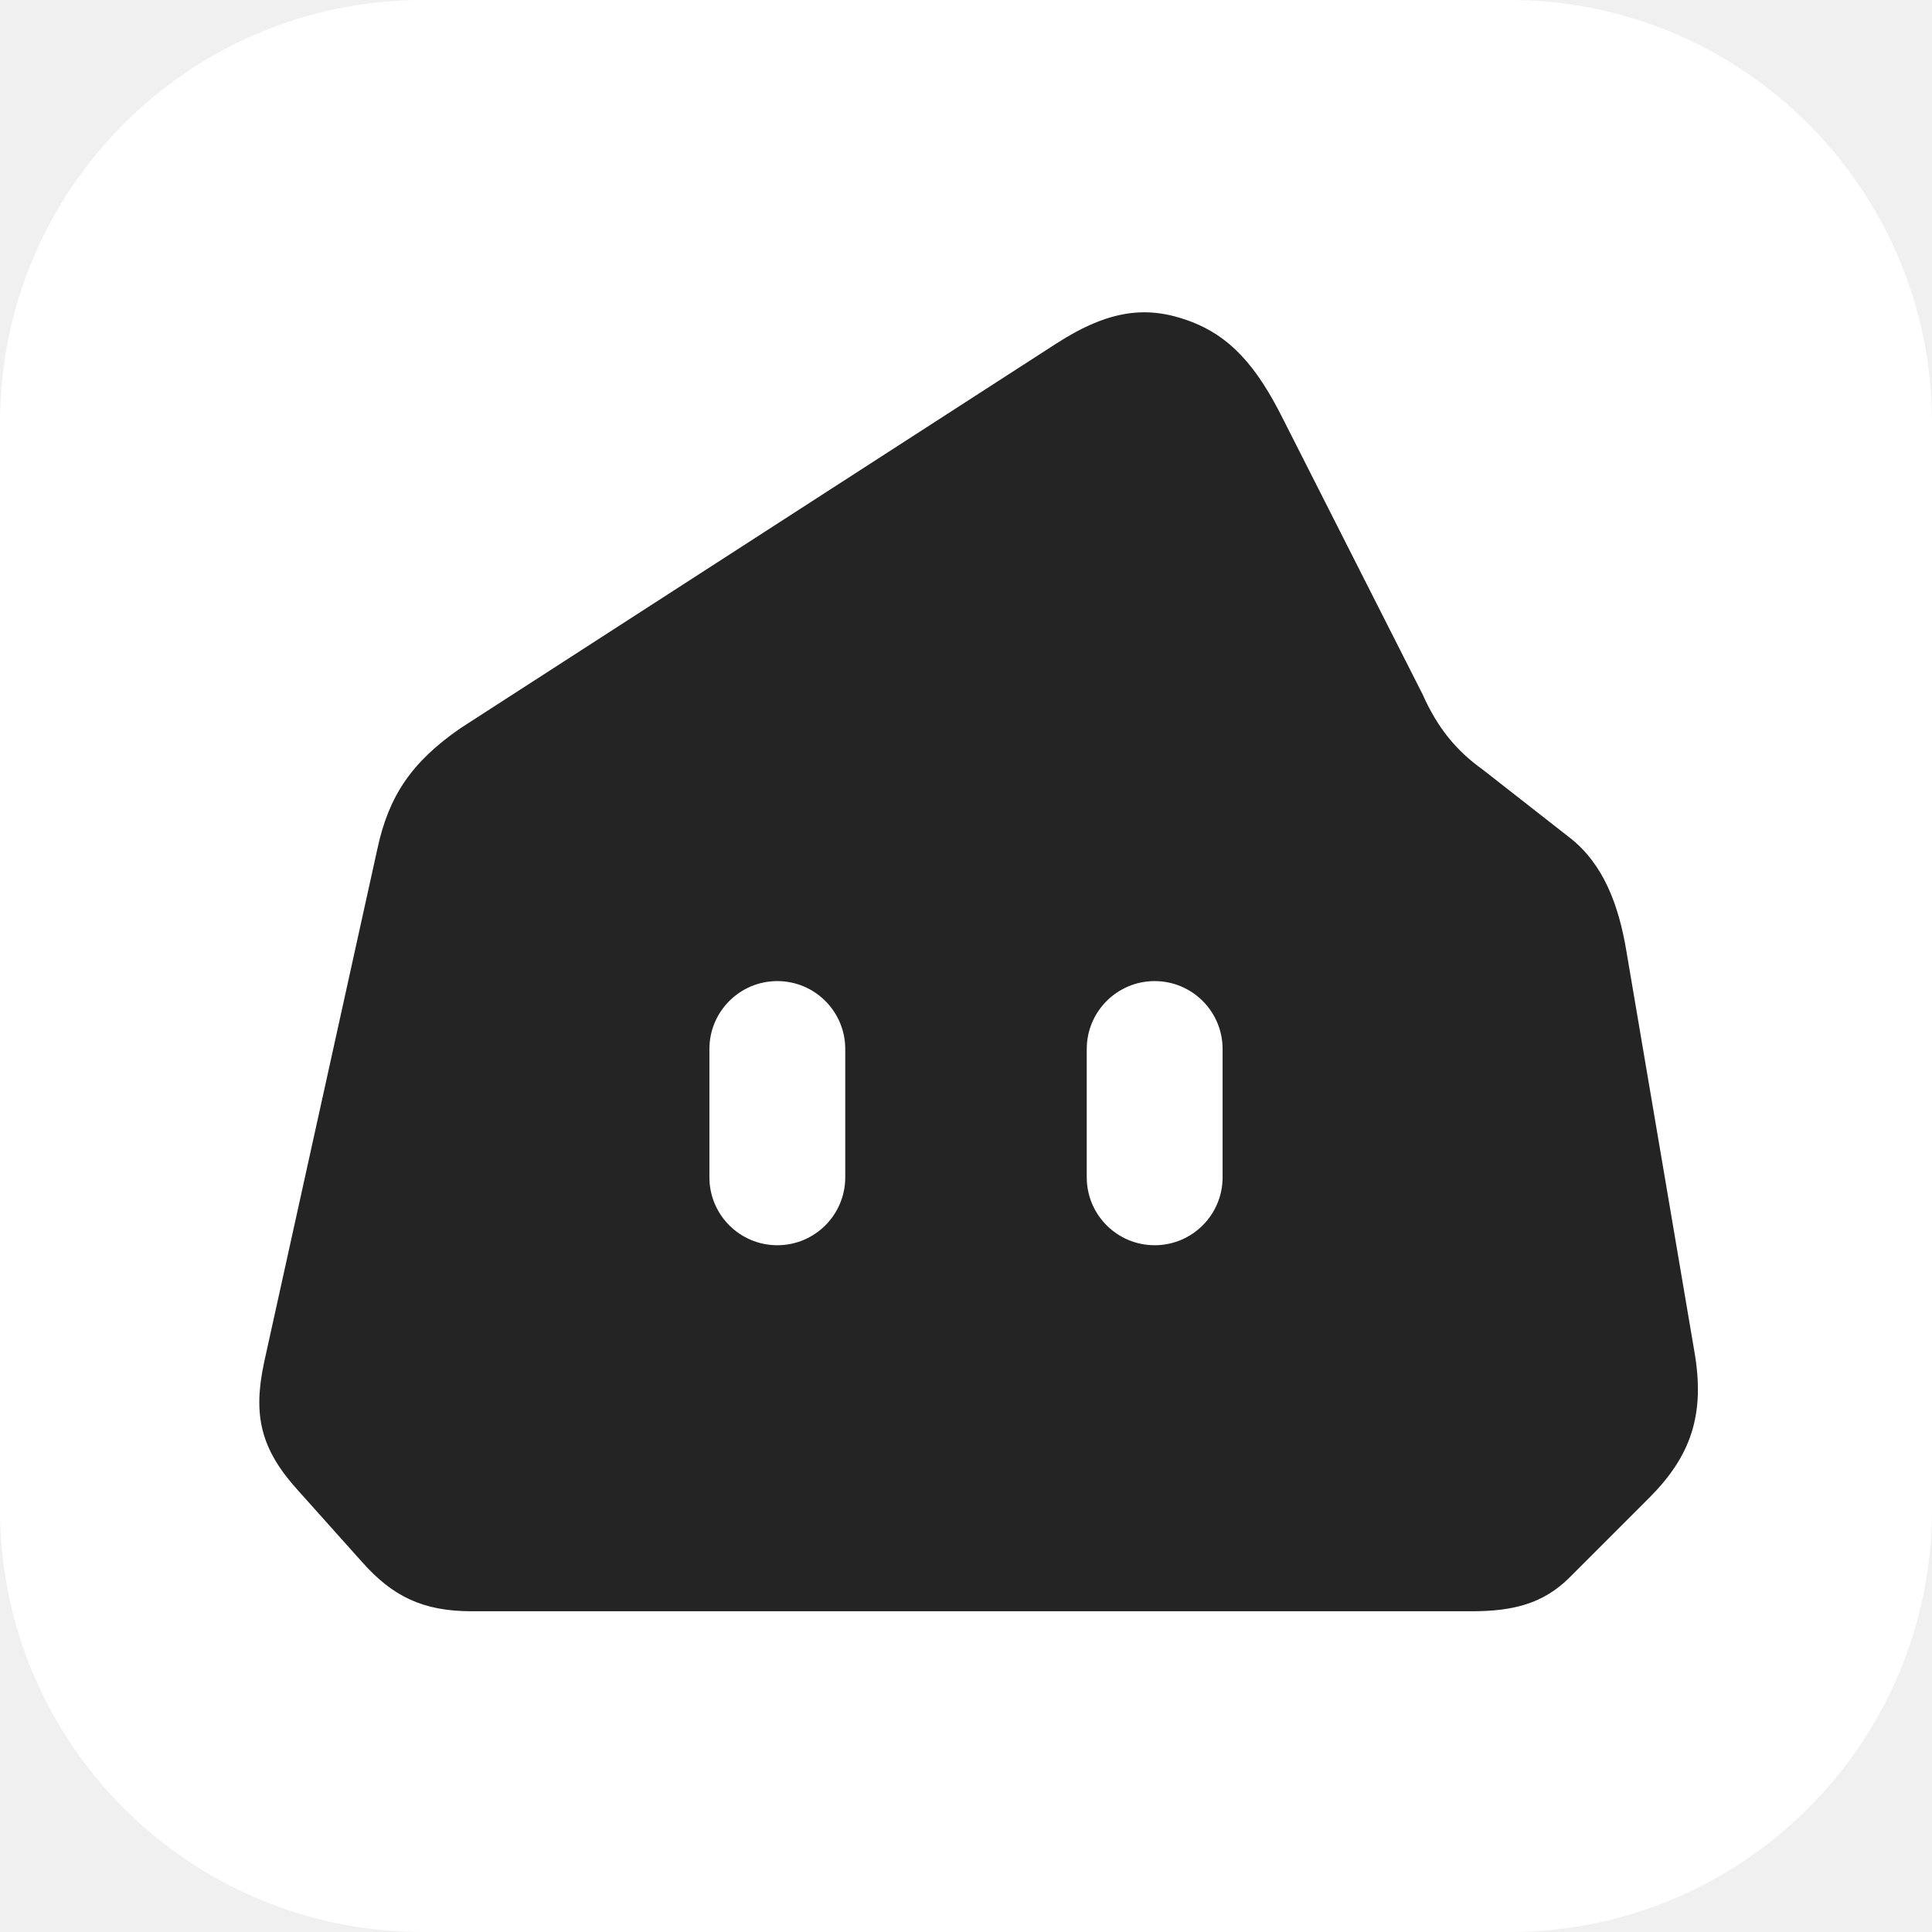
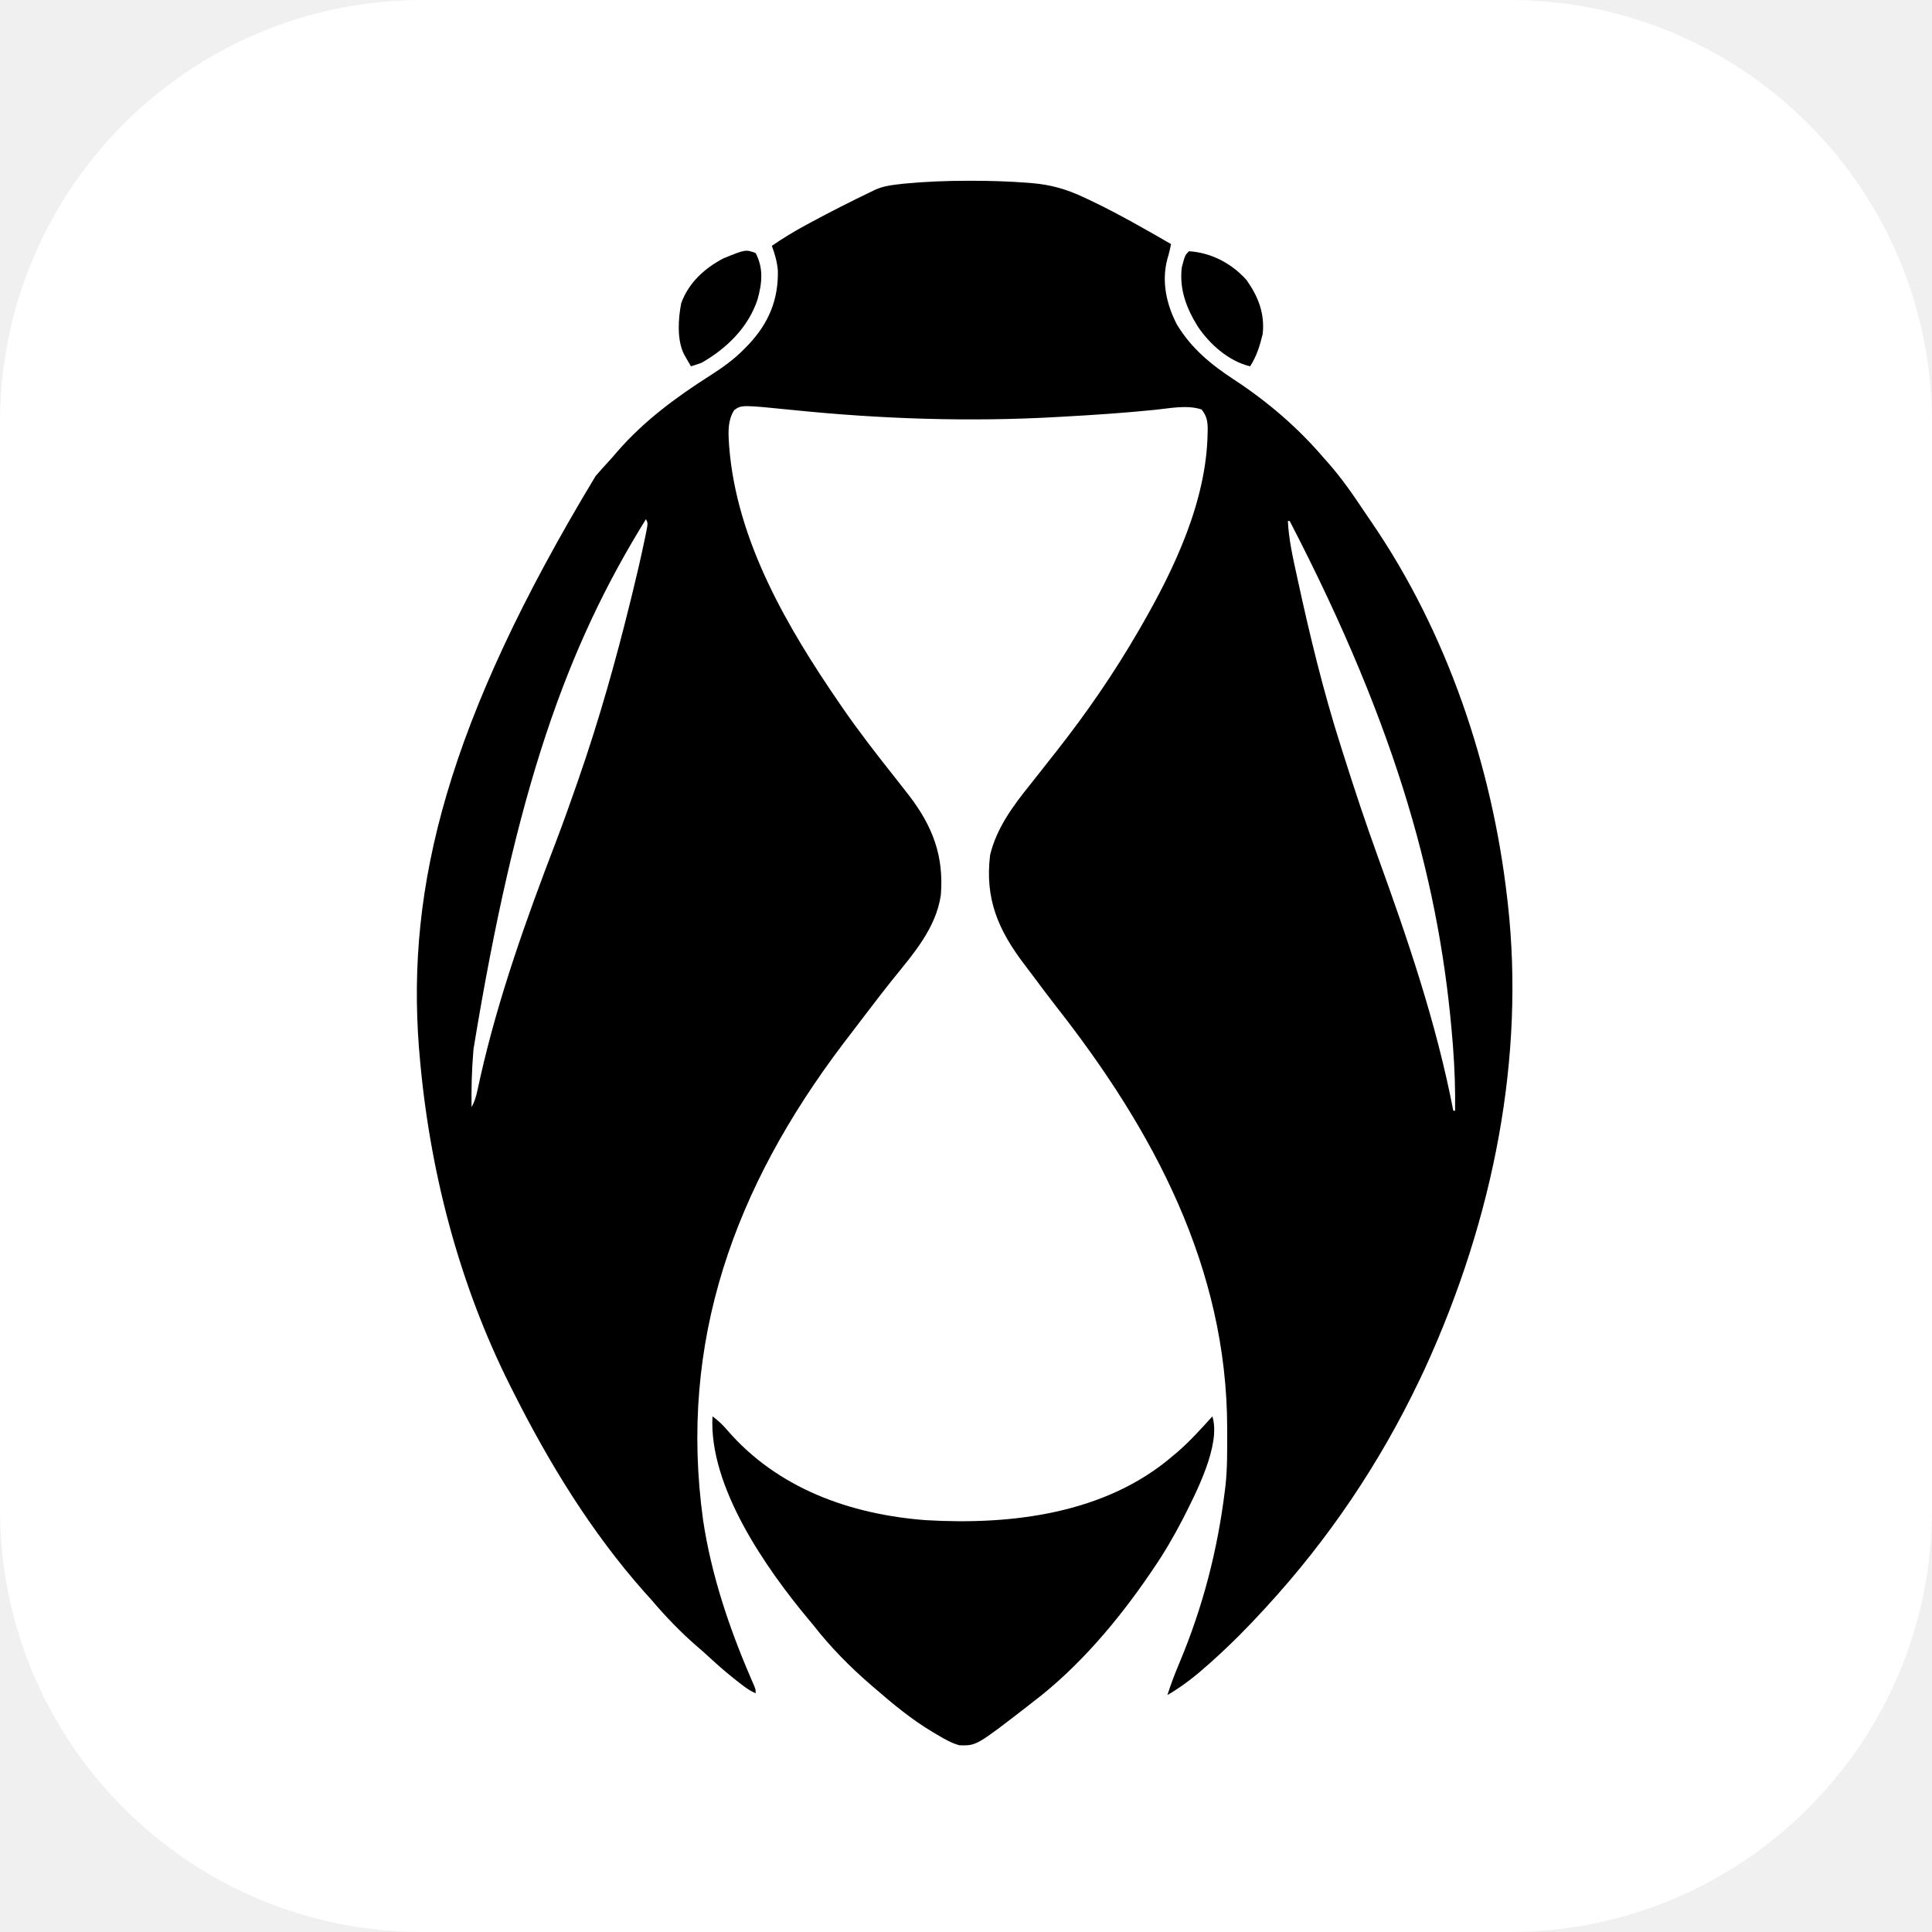
<svg xmlns="http://www.w3.org/2000/svg" width="512" height="512" viewBox="0 0 512 512">
-   <rect width="512" height="512" rx="112" fill="#fff" />
-   <path fill="#242424" d="M125 427c-13 0-21-4-29-13l-17-19c-10-11-12-20-9-34l30-136c3-14 9-23 22-32L280 91c14-9 24-10 35-6s18 12 25 26l37 73c4 9 9 15 16 20l23 18c9 7 13 18 15 30l18 106c3 17-1 28-12 39l-21 21c-7 7-15 9-26 9Z" />
-   <rect x="188" y="260" width="36" height="70" rx="18" fill="#fff" />
-   <rect x="288" y="260" width="36" height="70" rx="18" fill="#fff" />
+   <rect id="icon-background" width="512" height="512" rx="112" fill="#fff" />
+   <g transform="translate(41.58 12.26) scale(0.4765)">
+     <path d="M0 0 C0.36 -0 0.36 -0 2.21 -0 C12.25 0.01 22.23 0.3 32.25 1.06 C33.28 1.14 34.31 1.22 35.38 1.3 C45.86 2.21 54.34 4.59 63.88 9.06 C64.4 9.3 64.4 9.3 67.03 10.52 C77.84 15.61 88.29 21.3 98.69 27.19 C99.45 27.62 100.21 28.05 101 28.49 C104.91 30.7 108.8 32.93 112.69 35.19 C112.17 38.06 111.51 40.76 110.65 43.55 C107.35 56.03 110.12 68.61 115.94 79.88 C123.98 93.25 135 102.26 147.87 110.68 C166.39 122.8 183.32 137.34 197.69 154.19 C198.49 155.09 199.29 155.98 200.11 156.91 C207.58 165.39 213.91 174.5 220.16 183.91 C221.54 185.97 222.94 188.02 224.35 190.07 C266.28 251.34 291.33 325.75 299.69 399.19 C299.81 400.21 299.92 401.23 300.05 402.28 C309.34 486.24 292.87 575.77 253.58 661.32 C252.66 663.25 251.74 665.17 250.83 667.1 C228.86 713.16 200.25 755.62 165.69 793.19 C165.16 793.77 164.63 794.35 164.08 794.95 C155.03 804.84 145.67 814.24 135.69 823.19 C135.08 823.73 134.47 824.28 133.85 824.85 C126.52 831.4 119.22 837.24 110.69 842.19 C112.64 836 114.94 830.05 117.46 824.07 C130.46 793.08 138.6 761.54 142.69 728.19 C142.79 727.36 142.9 726.53 143 725.68 C144.06 716.06 143.93 706.36 143.94 696.69 C143.94 695.73 143.94 694.78 143.94 693.79 C143.84 604.55 102.97 528.28 49.11 459.58 C44.32 453.46 39.68 447.22 35.04 440.99 C33.76 439.29 32.48 437.6 31.19 435.91 C16.59 416.75 9.11 399.28 12.08 374.99 C15.62 360.18 24.71 347.81 34.08 336.18 C36.01 333.78 37.91 331.36 39.81 328.93 C41.14 327.23 42.47 325.53 43.81 323.84 C44.27 323.25 44.73 322.67 45.21 322.07 C46.25 320.75 47.29 319.43 48.33 318.11 C65.36 296.54 80.93 273.99 94.69 250.19 C95.07 249.52 95.46 248.86 95.86 248.17 C114.57 215.8 132.54 178.09 133.06 139.94 C133.08 139.23 133.09 138.53 133.1 137.81 C133.06 133.46 132.42 130.6 129.69 127.19 C121.7 124.53 112.29 126.51 104.09 127.36 C86.98 129.1 69.86 130.26 52.69 131.19 C51.67 131.25 50.65 131.31 49.6 131.37 C0.67 134.16 -48.73 132.49 -97.45 127.51 C-126.06 124.62 -126.06 124.62 -130.17 127.48 C-133.69 132.74 -133.61 139.29 -133.19 145.38 C-133.14 146.14 -133.09 146.91 -133.04 147.71 C-128.98 200.27 -100.53 248.71 -71.31 291.19 C-71.06 291.55 -71.06 291.55 -69.79 293.4 C-60.67 306.62 -50.76 319.35 -40.78 331.93 C-38.61 334.67 -36.45 337.42 -34.31 340.19 C-33.88 340.75 -33.44 341.31 -32.99 341.89 C-19.87 359.01 -13.58 375.48 -15.31 397.19 C-18.01 415.87 -30.89 430.26 -42.31 444.44 C-46.28 449.37 -50.13 454.4 -53.97 459.43 C-55.42 461.33 -56.88 463.22 -58.33 465.11 C-61.68 469.46 -65 473.82 -68.31 478.19 C-68.59 478.55 -68.59 478.55 -70 480.41 C-129.82 559.61 -161.39 645.35 -147.5 745.2 C-142.98 775.05 -133.33 803.99 -121.46 831.65 C-121.05 832.61 -120.64 833.56 -120.22 834.55 C-119.85 835.4 -119.48 836.25 -119.1 837.12 C-118.31 839.19 -118.31 839.19 -118.31 841.19 C-122.28 839.47 -125.51 836.85 -128.88 834.19 C-129.18 833.94 -129.18 833.94 -130.74 832.71 C-135.64 828.81 -140.29 824.7 -144.88 820.44 C-146.92 818.55 -149 816.73 -151.12 814.94 C-160.17 807.07 -168.57 798.32 -176.31 789.19 C-177.6 787.75 -178.89 786.31 -180.19 784.88 C-209.86 751.42 -233.31 713.03 -253.31 673.19 C-253.81 672.2 -254.31 671.22 -254.82 670.2 C-283.67 612.72 -300 549.13 -305.31 485.19 C-305.41 484.07 -305.5 482.95 -305.6 481.8 C-312.38 392.41 -290.08 301.3 -207.31 164.19 C-205.04 161.57 -202.74 158.99 -200.39 156.45 C-198.52 154.42 -196.72 152.35 -194.94 150.25 C-180.29 133.51 -162.67 120.45 -144 108.56 C-136.8 103.95 -130.27 99.37 -124.31 93.19 C-123.6 92.46 -122.89 91.74 -122.16 90.99 C-111.07 79.14 -105.55 66.08 -105.97 49.73 C-106.43 44.93 -107.62 40.68 -109.31 36.19 C-103.14 31.93 -96.84 28.12 -90.25 24.56 C-89.31 24.05 -88.38 23.55 -87.41 23.02 C-76.51 17.15 -65.47 11.55 -54.31 6.19 C-53.66 5.87 -53.01 5.55 -52.33 5.22 C-48.19 3.31 -44.33 2.57 -39.81 2.06 C-39.19 1.99 -39.19 1.99 -36.03 1.62 C-24.02 0.46 -12.06 -0.02 0 0 Z M-179.31 188.19 C-223.53 259.42 -251.5 338.3 -275.19 482.69 C-275.25 483.41 -275.31 484.14 -275.38 484.89 C-276.22 495.01 -276.45 505.04 -276.31 515.19 C-274.56 512.04 -273.72 509.08 -272.97 505.57 C-272.72 504.43 -272.47 503.28 -272.21 502.1 C-272.07 501.48 -272.07 501.48 -271.38 498.31 C-261.31 453.86 -245.97 410.91 -229.68 368.41 C-225.35 357.08 -221.28 345.65 -217.31 334.19 C-217.08 333.53 -216.85 332.87 -216.62 332.19 C-205.35 299.72 -196.08 266.87 -187.88 233.5 C-187.62 232.48 -187.37 231.46 -187.11 230.41 C-184.54 219.93 -182.08 209.43 -179.9 198.86 C-179.72 198.01 -179.55 197.16 -179.36 196.29 C-178.19 190.43 -178.19 190.43 -179.31 188.19 Z M177.69 189.19 C178.17 199.38 180.4 209.19 182.56 219.12 C182.76 220.03 182.95 220.94 183.16 221.87 C189.89 252.93 197.39 283.86 207.04 314.16 C207.74 316.34 208.43 318.53 209.12 320.71 C214.94 339.14 221.04 357.45 227.62 375.62 C244.39 421.95 260.36 468.7 269.69 517.19 C270.02 517.19 270.35 517.19 270.69 517.19 C270.84 505.45 270.47 493.83 269.56 482.12 C269.5 481.3 269.44 480.47 269.37 479.61 C262.63 393.88 239.47 306.42 178.69 189.19 C178.36 189.19 178.03 189.19 177.69 189.19 Z " fill="#000000" transform="translate(451.3125,74.8125)" />
+     <path d="M0 0 C4.49 8.67 3.56 16.76 1.02 25.96 C-4.18 41.43 -16.08 53.03 -30 61 C-31.98 61.73 -33.98 62.41 -36 63 C-36.82 61.59 -37.63 60.17 -38.44 58.75 C-38.89 57.96 -39.34 57.17 -39.81 56.36 C-43.87 48.32 -43.08 36.5 -41.39 27.88 C-37.28 16.57 -28.45 8.49 -18 3 C-5.63 -2.04 -5.63 -2.04 0 0 Z " fill="#000000" transform="translate(333,115)" />
+     <path d="M0 0 C12.38 0.77 23.8 6.79 32 16 C38.49 25.14 42.24 34.68 41 46 C39.45 52.47 37.63 58.39 34 64 C22.15 61.19 11.54 51.79 4.84 41.77 C-1.46 31.54 -5.42 21.19 -4 9 C-2.2 2.2 -2.2 2.2 0 0 Z " fill="#000000" transform="translate(574,114)" />
+     <path d="M0 0 C3.1 2.25 5.65 4.66 8.12 7.56 C36.13 40.03 76.51 54.52 118.59 57.72 C166.17 60.54 218.56 54.22 256 22 C256.85 21.28 257.71 20.57 258.59 19.83 C265.61 13.75 271.79 6.9 278 0 C283 15.81 268.63 43.11 261.61 57.02 C256.58 66.7 251.2 76.02 245 85 C244.78 85.32 244.78 85.32 243.67 86.96 C225.75 113.37 203.55 139.67 178 159 C177.54 159.36 177.54 159.36 175.23 161.18 C146.79 183.19 146.79 183.19 137.3 182.93 C132.72 181.64 128.95 179.42 124.88 177 C124.03 176.5 123.19 176.01 122.32 175.49 C110.6 168.49 100.29 159.91 90 151 C89.38 150.47 88.76 149.94 88.13 149.4 C76.4 139.28 65.51 128.23 56 116 C55.12 114.94 54.24 113.89 53.36 112.84 C29.82 84.61 -2.11 39.06 0 0 Z " fill="#000000" transform="translate(309,762)" />
+   </g>
</svg>
